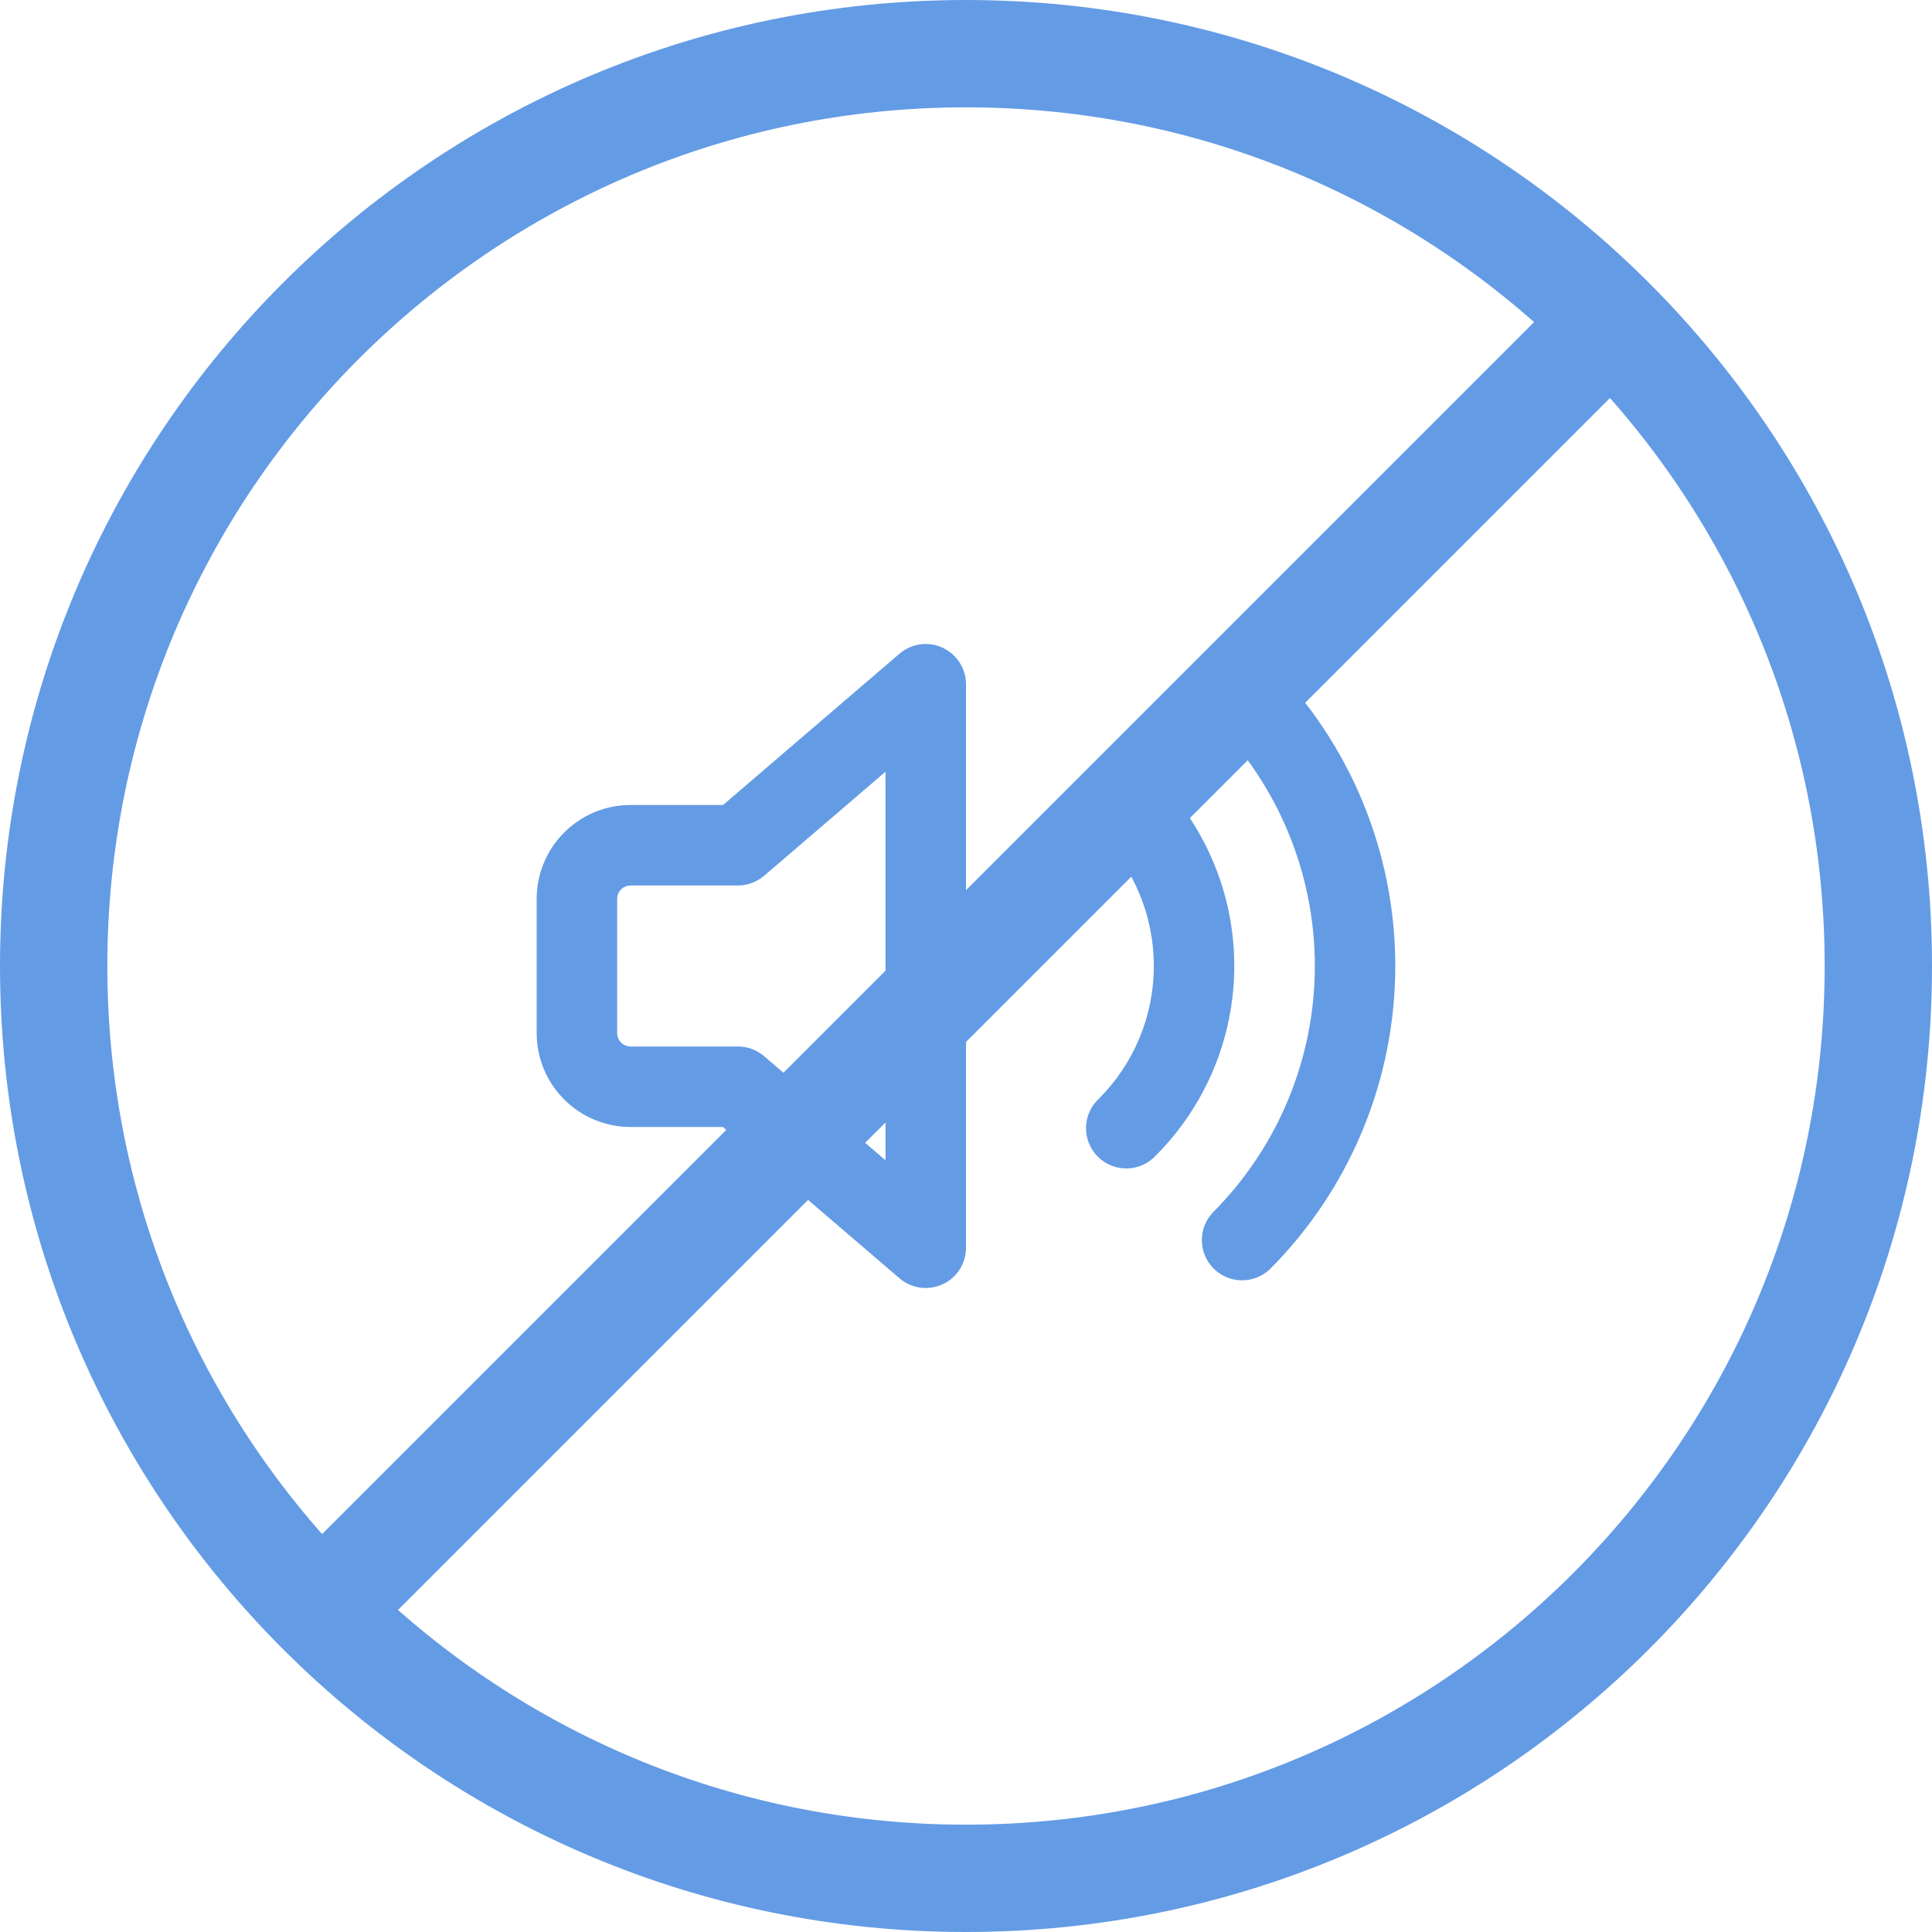
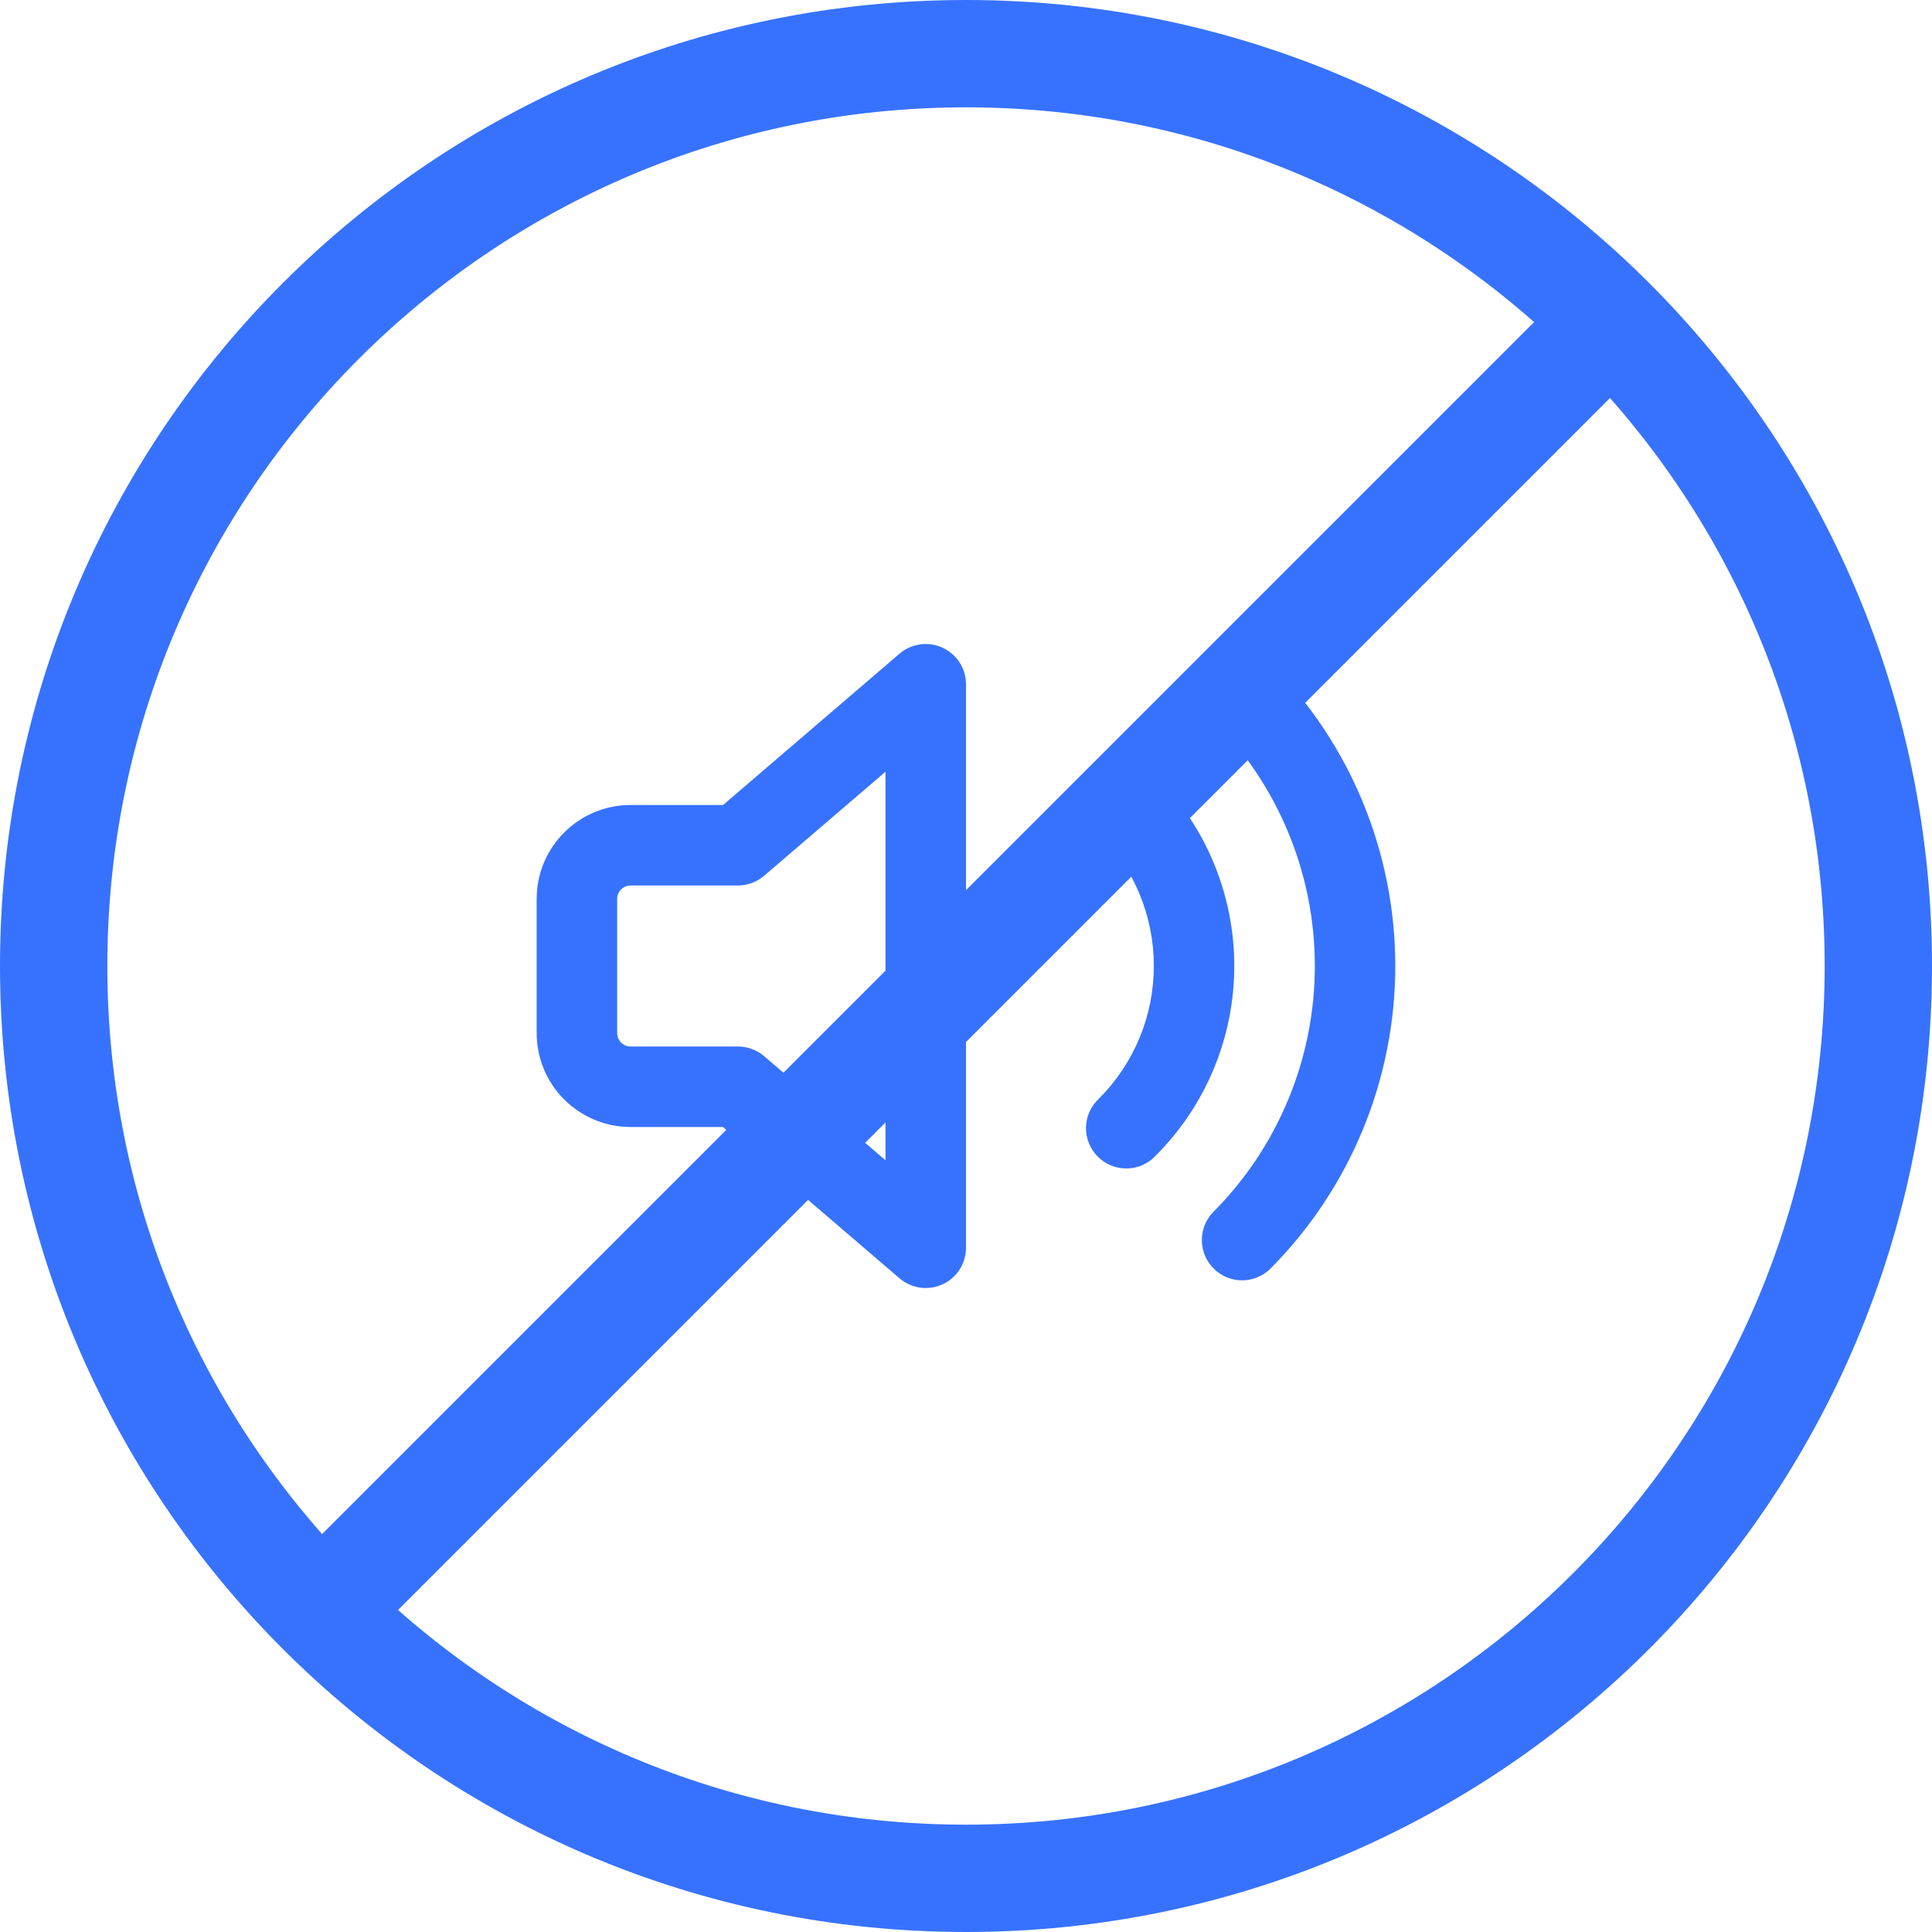
<svg xmlns="http://www.w3.org/2000/svg" width="36" height="36" viewBox="0 0 36 36" fill="none">
-   <path fill-rule="evenodd" clip-rule="evenodd" d="M17.563 12.069C17.693 12.129 17.804 12.225 17.881 12.345C17.959 12.466 18 12.606 18 12.75V23.25C18 23.393 17.959 23.534 17.882 23.655C17.804 23.775 17.694 23.872 17.564 23.931C17.433 23.991 17.289 24.013 17.146 23.993C17.004 23.973 16.871 23.913 16.762 23.82L13.472 21H11.75C11.286 21 10.841 20.815 10.513 20.487C10.184 20.159 10 19.714 10 19.25V16.75C10 15.784 10.784 15 11.75 15H13.473L16.762 12.18C16.871 12.087 17.004 12.027 17.146 12.007C17.288 11.987 17.433 12.009 17.563 12.069ZM16.5 14.38L14.238 16.319C14.102 16.435 13.929 16.5 13.75 16.5H11.75C11.684 16.5 11.62 16.526 11.573 16.573C11.526 16.62 11.5 16.683 11.5 16.75V19.25C11.5 19.388 11.612 19.5 11.75 19.5H13.75C13.929 19.5 14.102 19.564 14.238 19.68L16.5 21.62V14.38ZM22.596 12.342C22.737 12.201 22.927 12.123 23.126 12.123C23.325 12.123 23.515 12.201 23.656 12.342C24.399 13.085 24.988 13.967 25.39 14.937C25.792 15.908 25.999 16.948 25.999 17.999C25.999 19.049 25.792 20.09 25.39 21.06C24.988 22.031 24.399 22.913 23.656 23.656C23.514 23.788 23.326 23.86 23.131 23.857C22.937 23.854 22.752 23.775 22.614 23.637C22.477 23.5 22.398 23.315 22.395 23.12C22.391 22.926 22.463 22.738 22.596 22.596C23.2 21.992 23.678 21.276 24.005 20.487C24.332 19.698 24.5 18.853 24.5 17.999C24.5 17.146 24.332 16.3 24.005 15.512C23.678 14.723 23.2 14.006 22.596 13.403C22.456 13.262 22.377 13.072 22.377 12.873C22.377 12.674 22.456 12.483 22.596 12.343V12.342ZM21.536 14.463C21.395 14.322 21.204 14.243 21.006 14.243C20.806 14.243 20.616 14.322 20.475 14.463C20.334 14.604 20.255 14.794 20.255 14.993C20.255 15.192 20.334 15.383 20.475 15.524C20.8 15.849 21.058 16.235 21.234 16.659C21.41 17.084 21.5 17.539 21.5 17.999C21.5 18.459 21.41 18.914 21.234 19.338C21.058 19.763 20.8 20.149 20.475 20.474C20.401 20.543 20.342 20.625 20.301 20.717C20.26 20.809 20.238 20.909 20.236 21.009C20.235 21.11 20.253 21.21 20.291 21.303C20.329 21.397 20.385 21.482 20.456 21.553C20.527 21.624 20.612 21.68 20.705 21.718C20.799 21.756 20.899 21.774 21 21.772C21.1 21.771 21.2 21.749 21.291 21.708C21.384 21.667 21.466 21.608 21.535 21.534C22.472 20.596 22.999 19.325 22.999 17.999C22.999 16.673 22.472 15.401 21.535 14.464L21.536 14.463Z" fill="#649be5" />
-   <circle cx="18" cy="18" r="17" stroke="#649be5" stroke-width="2" />
-   <rect x="5.273" y="29.314" width="34" height="2" transform="rotate(-45 5.27344 29.3145)" fill="#649be5" />
+   <path fill-rule="evenodd" clip-rule="evenodd" d="M17.563 12.069C17.693 12.129 17.804 12.225 17.881 12.345C17.959 12.466 18 12.606 18 12.75V23.25C18 23.393 17.959 23.534 17.882 23.655C17.804 23.775 17.694 23.872 17.564 23.931C17.433 23.991 17.289 24.013 17.146 23.993C17.004 23.973 16.871 23.913 16.762 23.82L13.472 21H11.75C11.286 21 10.841 20.815 10.513 20.487C10.184 20.159 10 19.714 10 19.25V16.75C10 15.784 10.784 15 11.75 15H13.473L16.762 12.18C16.871 12.087 17.004 12.027 17.146 12.007C17.288 11.987 17.433 12.009 17.563 12.069ZM16.5 14.38L14.238 16.319C14.102 16.435 13.929 16.5 13.75 16.5H11.75C11.684 16.5 11.62 16.526 11.573 16.573C11.526 16.62 11.5 16.683 11.5 16.75V19.25C11.5 19.388 11.612 19.5 11.75 19.5H13.75C13.929 19.5 14.102 19.564 14.238 19.68L16.5 21.62V14.38ZM22.596 12.342C22.737 12.201 22.927 12.123 23.126 12.123C23.325 12.123 23.515 12.201 23.656 12.342C24.399 13.085 24.988 13.967 25.39 14.937C25.792 15.908 25.999 16.948 25.999 17.999C25.999 19.049 25.792 20.09 25.39 21.06C24.988 22.031 24.399 22.913 23.656 23.656C23.514 23.788 23.326 23.86 23.131 23.857C22.937 23.854 22.752 23.775 22.614 23.637C22.477 23.5 22.398 23.315 22.395 23.12C22.391 22.926 22.463 22.738 22.596 22.596C23.2 21.992 23.678 21.276 24.005 20.487C24.332 19.698 24.5 18.853 24.5 17.999C24.5 17.146 24.332 16.3 24.005 15.512C23.678 14.723 23.2 14.006 22.596 13.403C22.456 13.262 22.377 13.072 22.377 12.873C22.377 12.674 22.456 12.483 22.596 12.343V12.342ZM21.536 14.463C21.395 14.322 21.204 14.243 21.006 14.243C20.806 14.243 20.616 14.322 20.475 14.463C20.334 14.604 20.255 14.794 20.255 14.993C20.255 15.192 20.334 15.383 20.475 15.524C20.8 15.849 21.058 16.235 21.234 16.659C21.41 17.084 21.5 17.539 21.5 17.999C21.5 18.459 21.41 18.914 21.234 19.338C21.058 19.763 20.8 20.149 20.475 20.474C20.401 20.543 20.342 20.625 20.301 20.717C20.26 20.809 20.238 20.909 20.236 21.009C20.235 21.11 20.253 21.21 20.291 21.303C20.329 21.397 20.385 21.482 20.456 21.553C20.527 21.624 20.612 21.68 20.705 21.718C20.799 21.756 20.899 21.774 21 21.772C21.1 21.771 21.2 21.749 21.291 21.708C21.384 21.667 21.466 21.608 21.535 21.534C22.472 20.596 22.999 19.325 22.999 17.999C22.999 16.673 22.472 15.401 21.535 14.464L21.536 14.463Z" fill="#3772FF" />
+   <circle cx="18" cy="18" r="17" stroke="#3772FF" stroke-width="2" />
+   <rect x="5.273" y="29.314" width="34" height="2" transform="rotate(-45 5.27344 29.3145)" fill="#3772FF" />
</svg>
